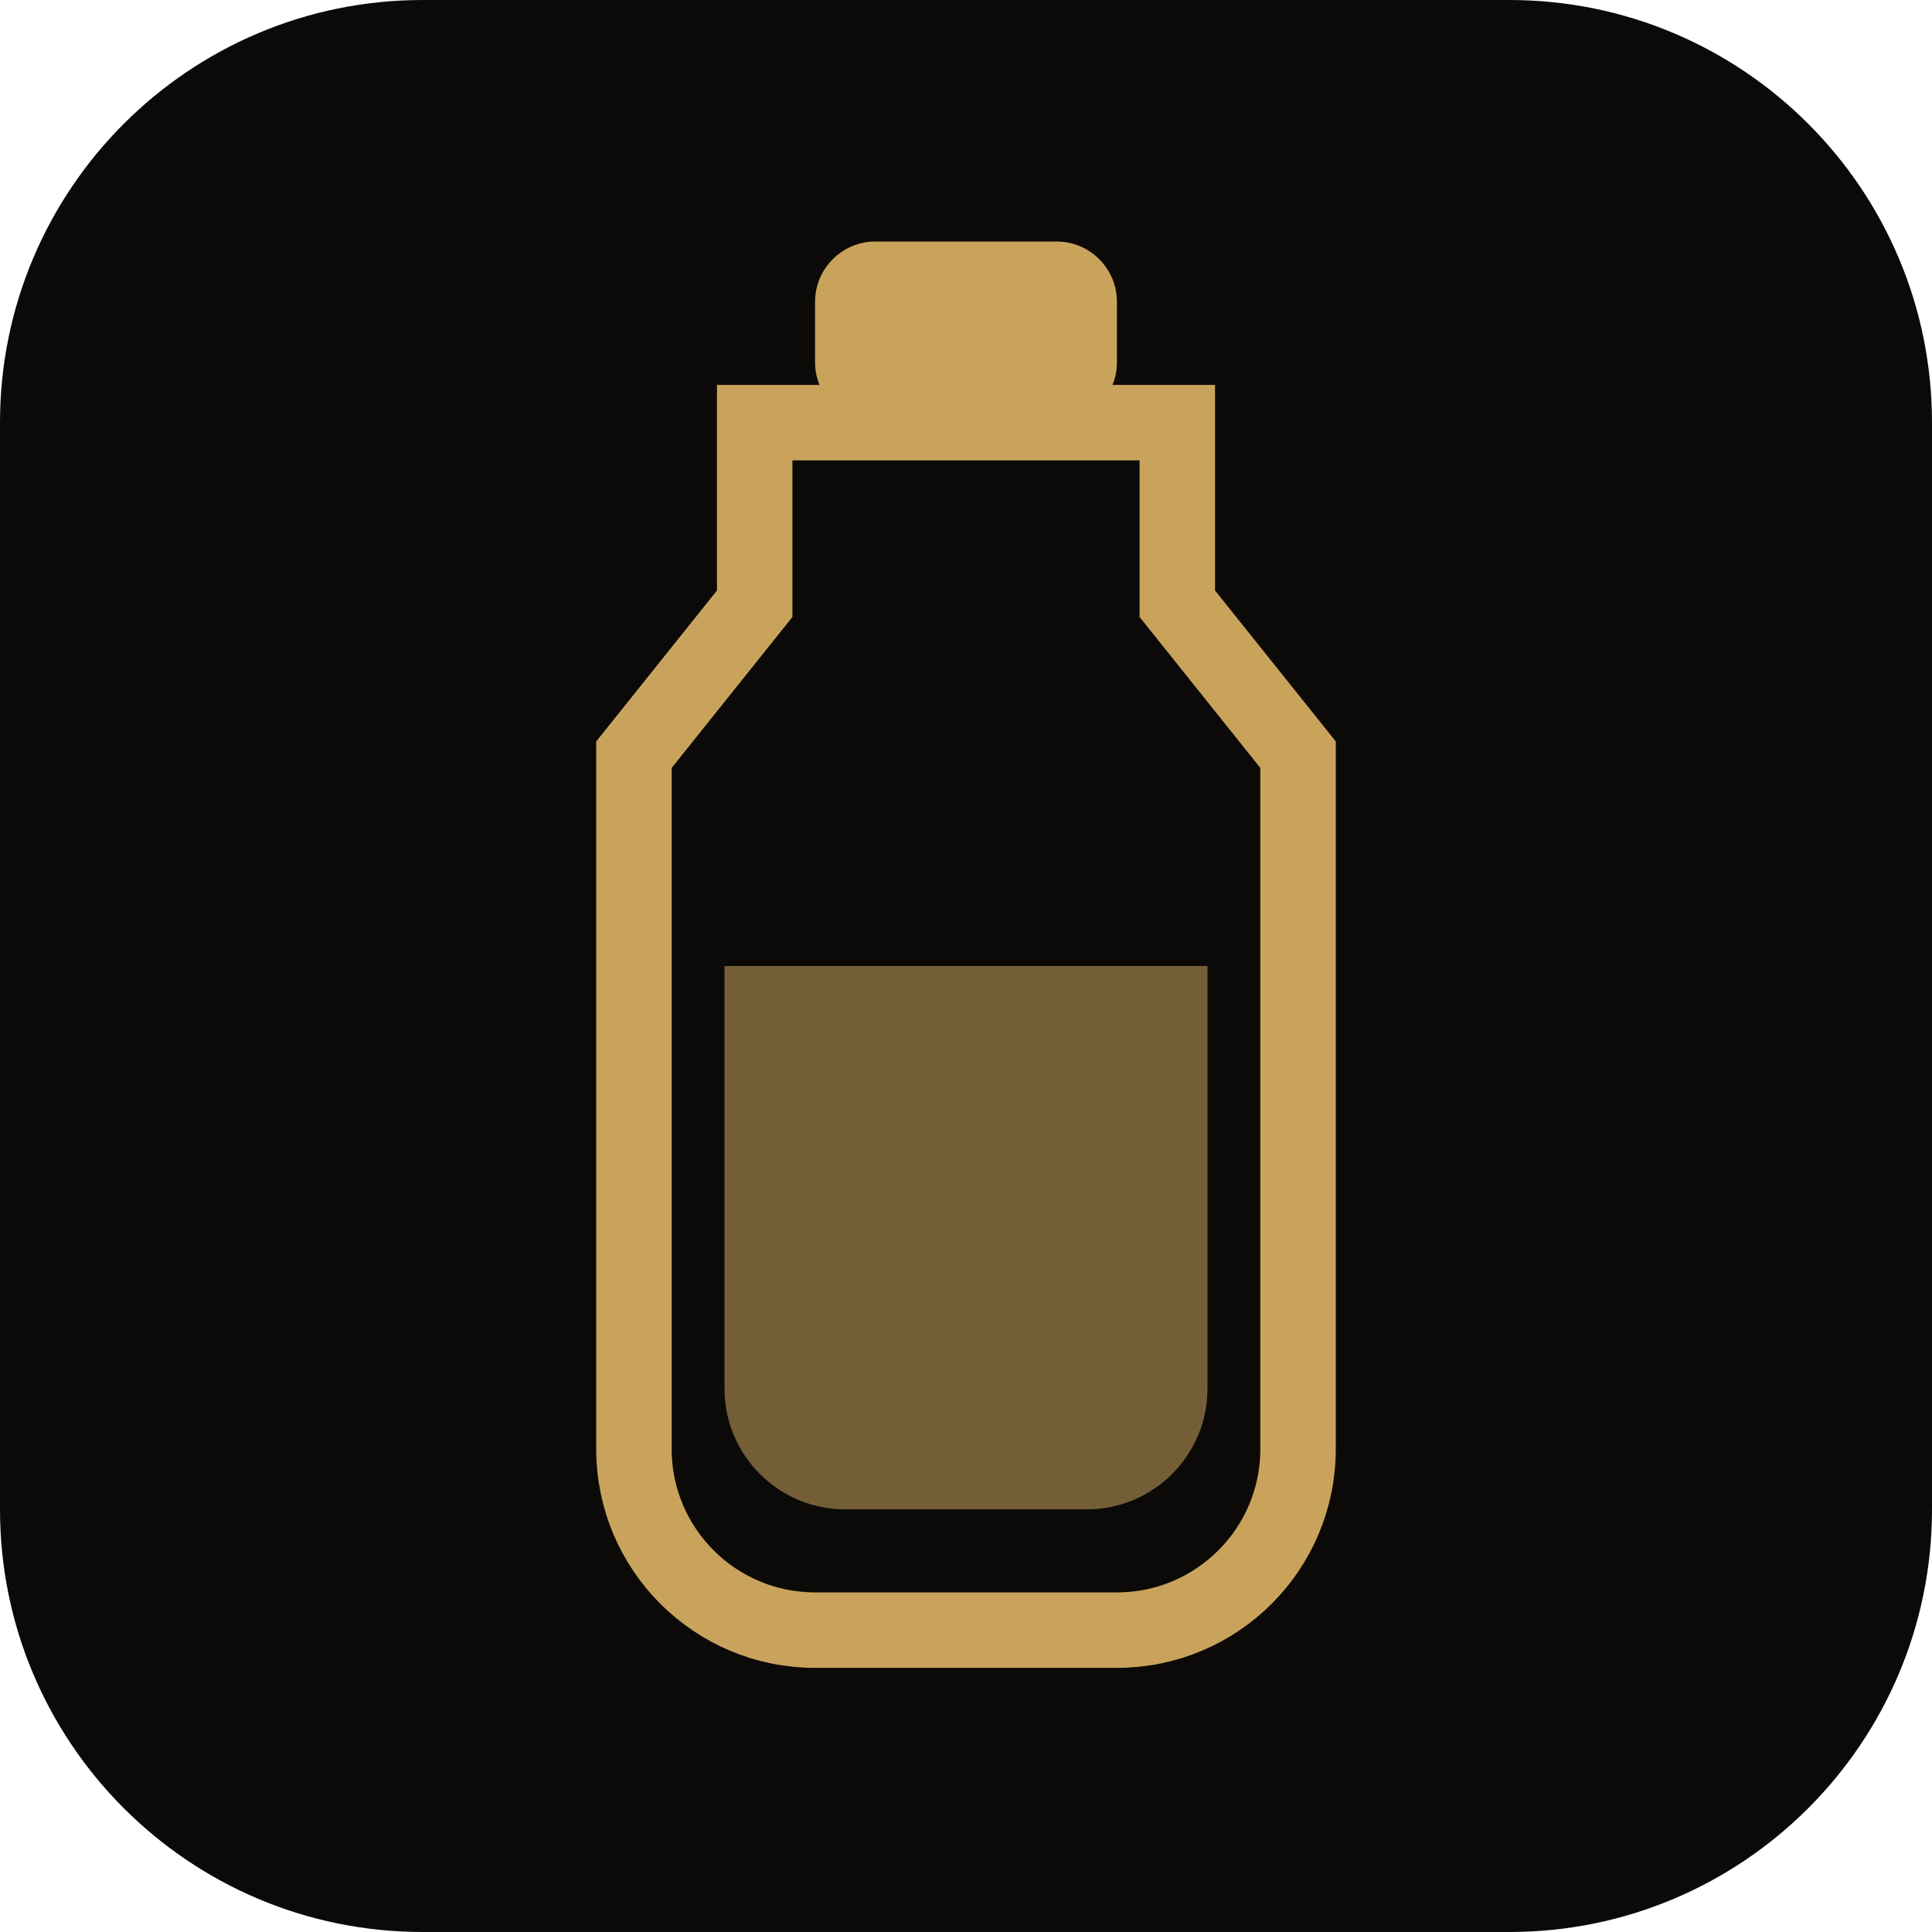
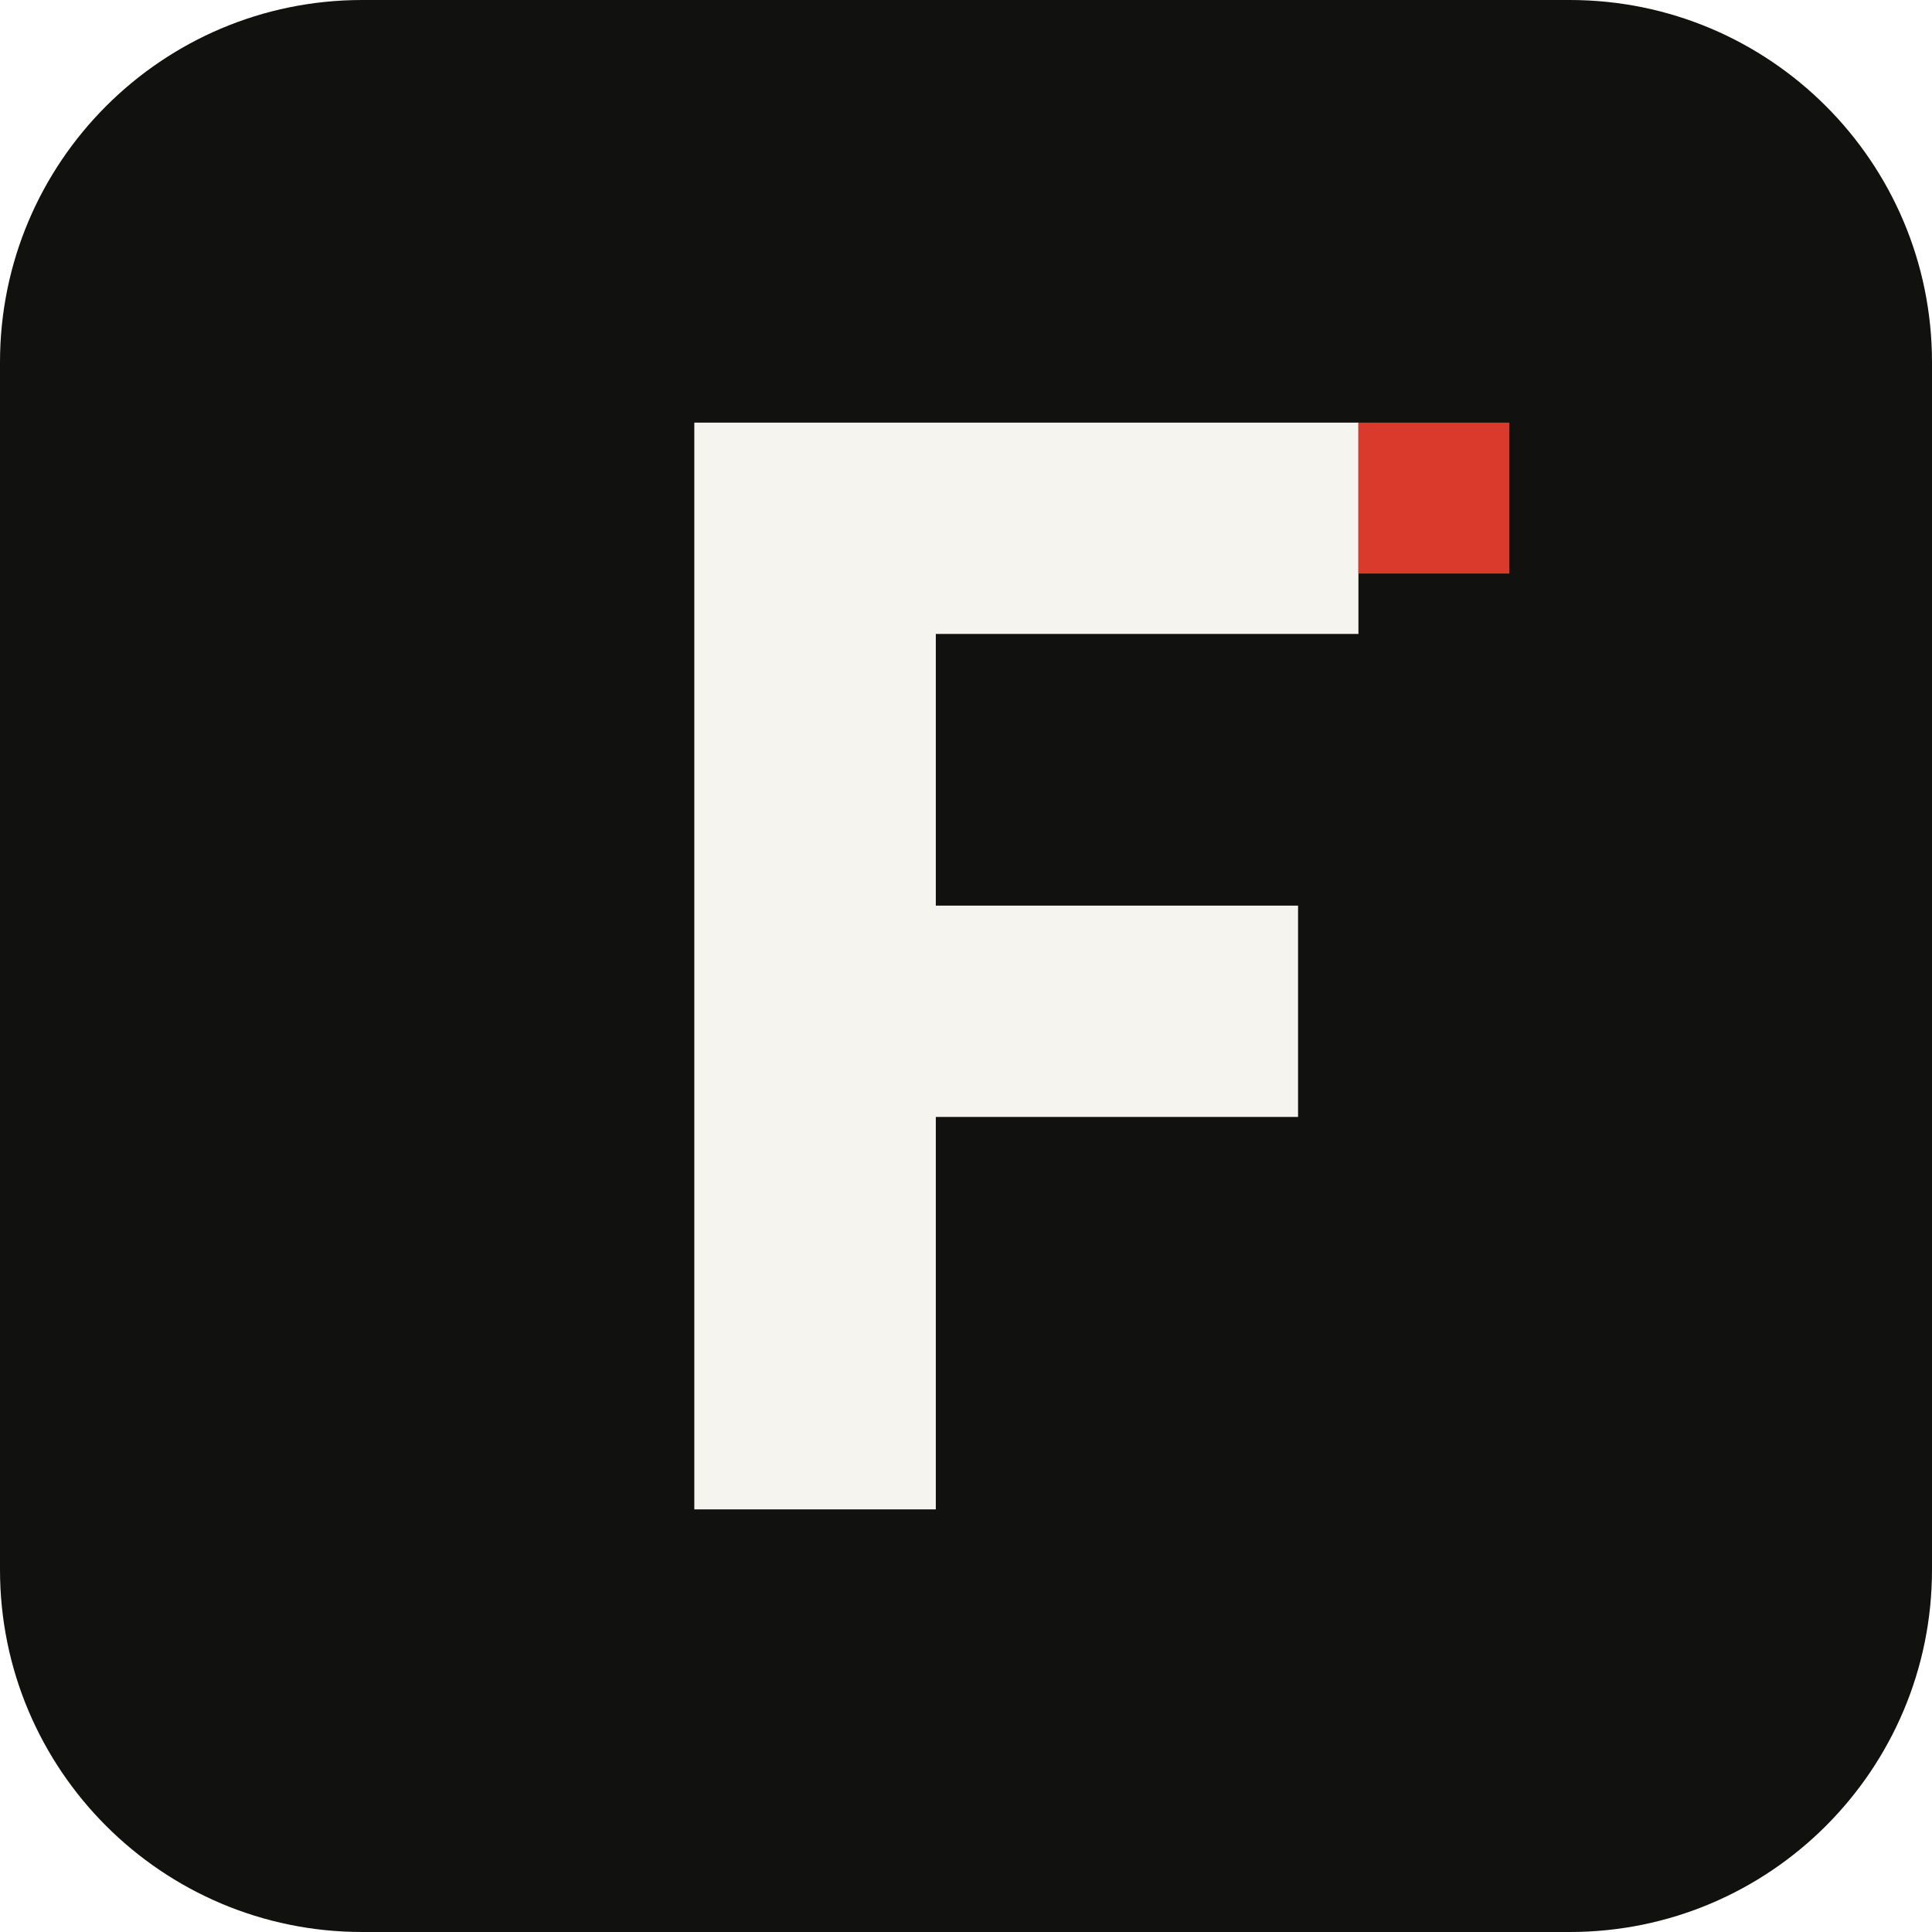
- <svg xmlns="http://www.w3.org/2000/svg" viewBox="0 0 64 64">
-   <rect width="64" height="64" rx="14" fill="#0b0a08" />
-   <path d="M25 14h14v6l4 5v23a6 6 0 0 1-6 6H27a6 6 0 0 1-6-6V25l4-5z" fill="none" stroke="#c9a35c" stroke-width="2.5" />
-   <path d="M24 32h16v14a4 4 0 0 1-4 4h-8a4 4 0 0 1-4-4z" fill="#c9a35c" opacity=".55" />
-   <rect x="27" y="8" width="10" height="6" rx="2" fill="#c9a35c" />
+ <svg xmlns="http://www.w3.org/2000/svg" viewBox="0 0 64 64" role="img" aria-label="FOLLAR">
+   <rect width="64" height="64" rx="12" fill="#111110" />
+   <path d="M23 14h22v7H31v9h12v7H31v13h-8z" fill="#f6f4ef" />
+   <rect x="45" y="14" width="5" height="5" fill="#d93a2b" />
</svg>
